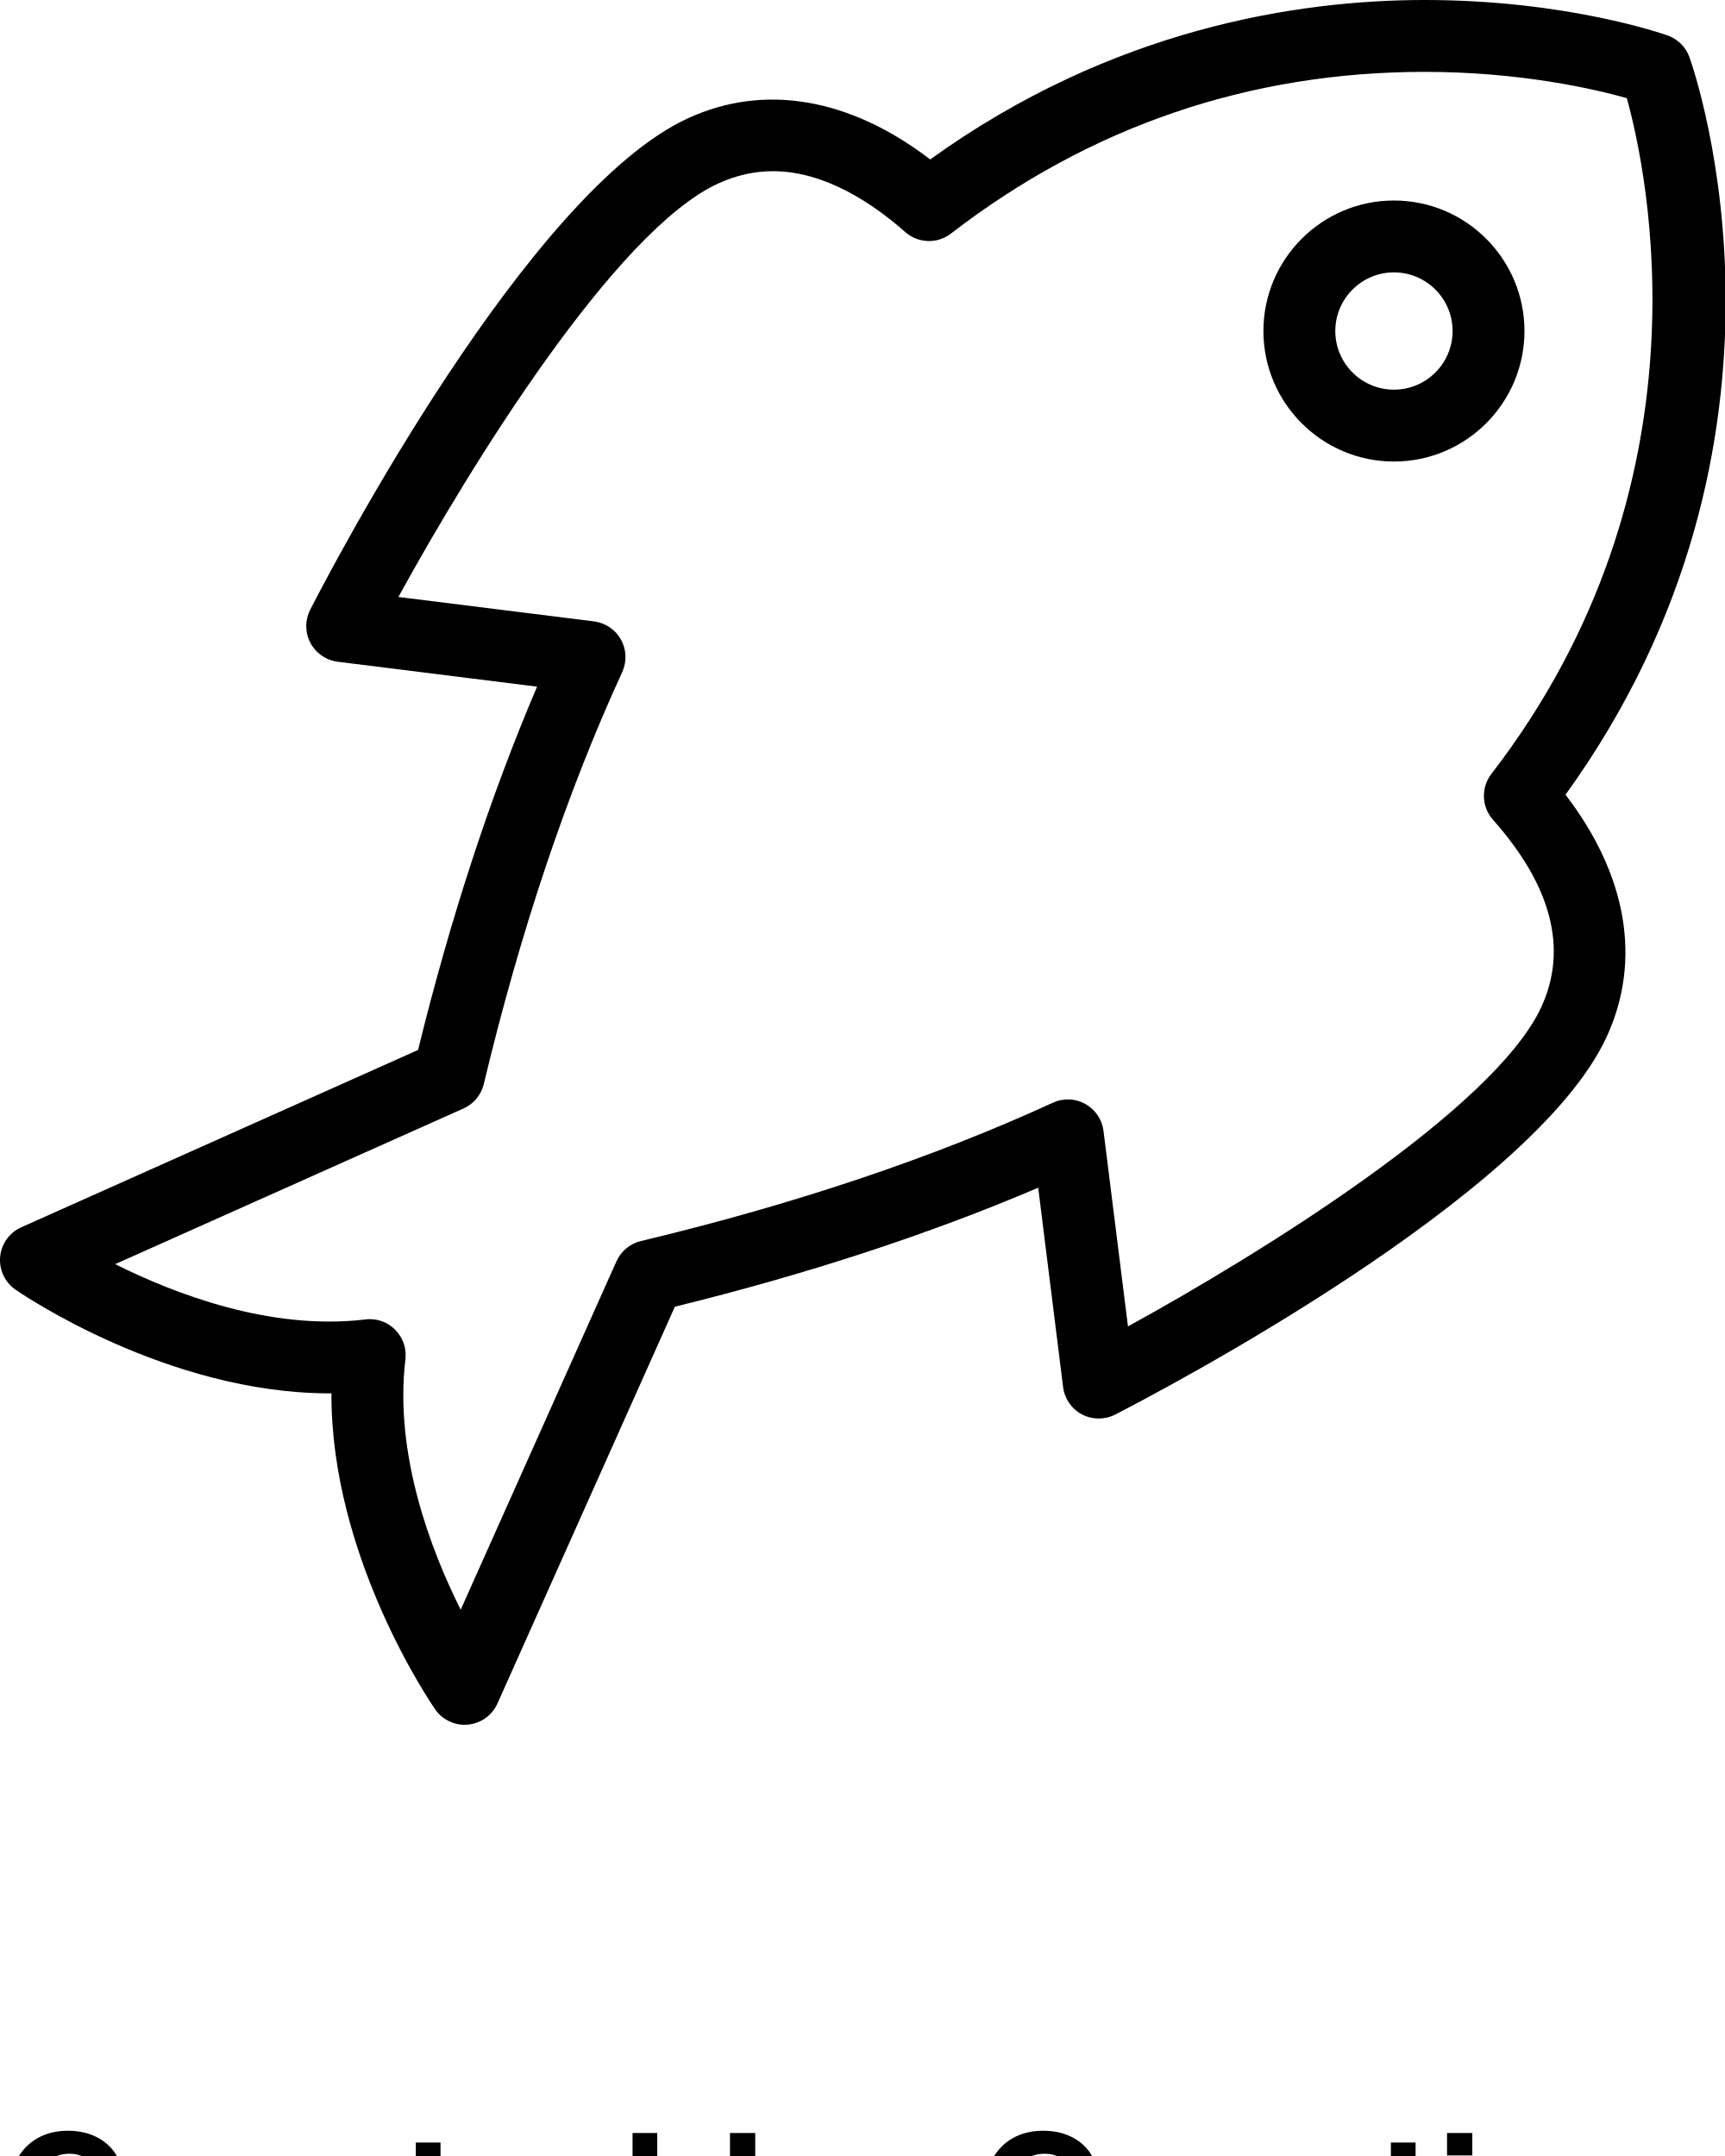
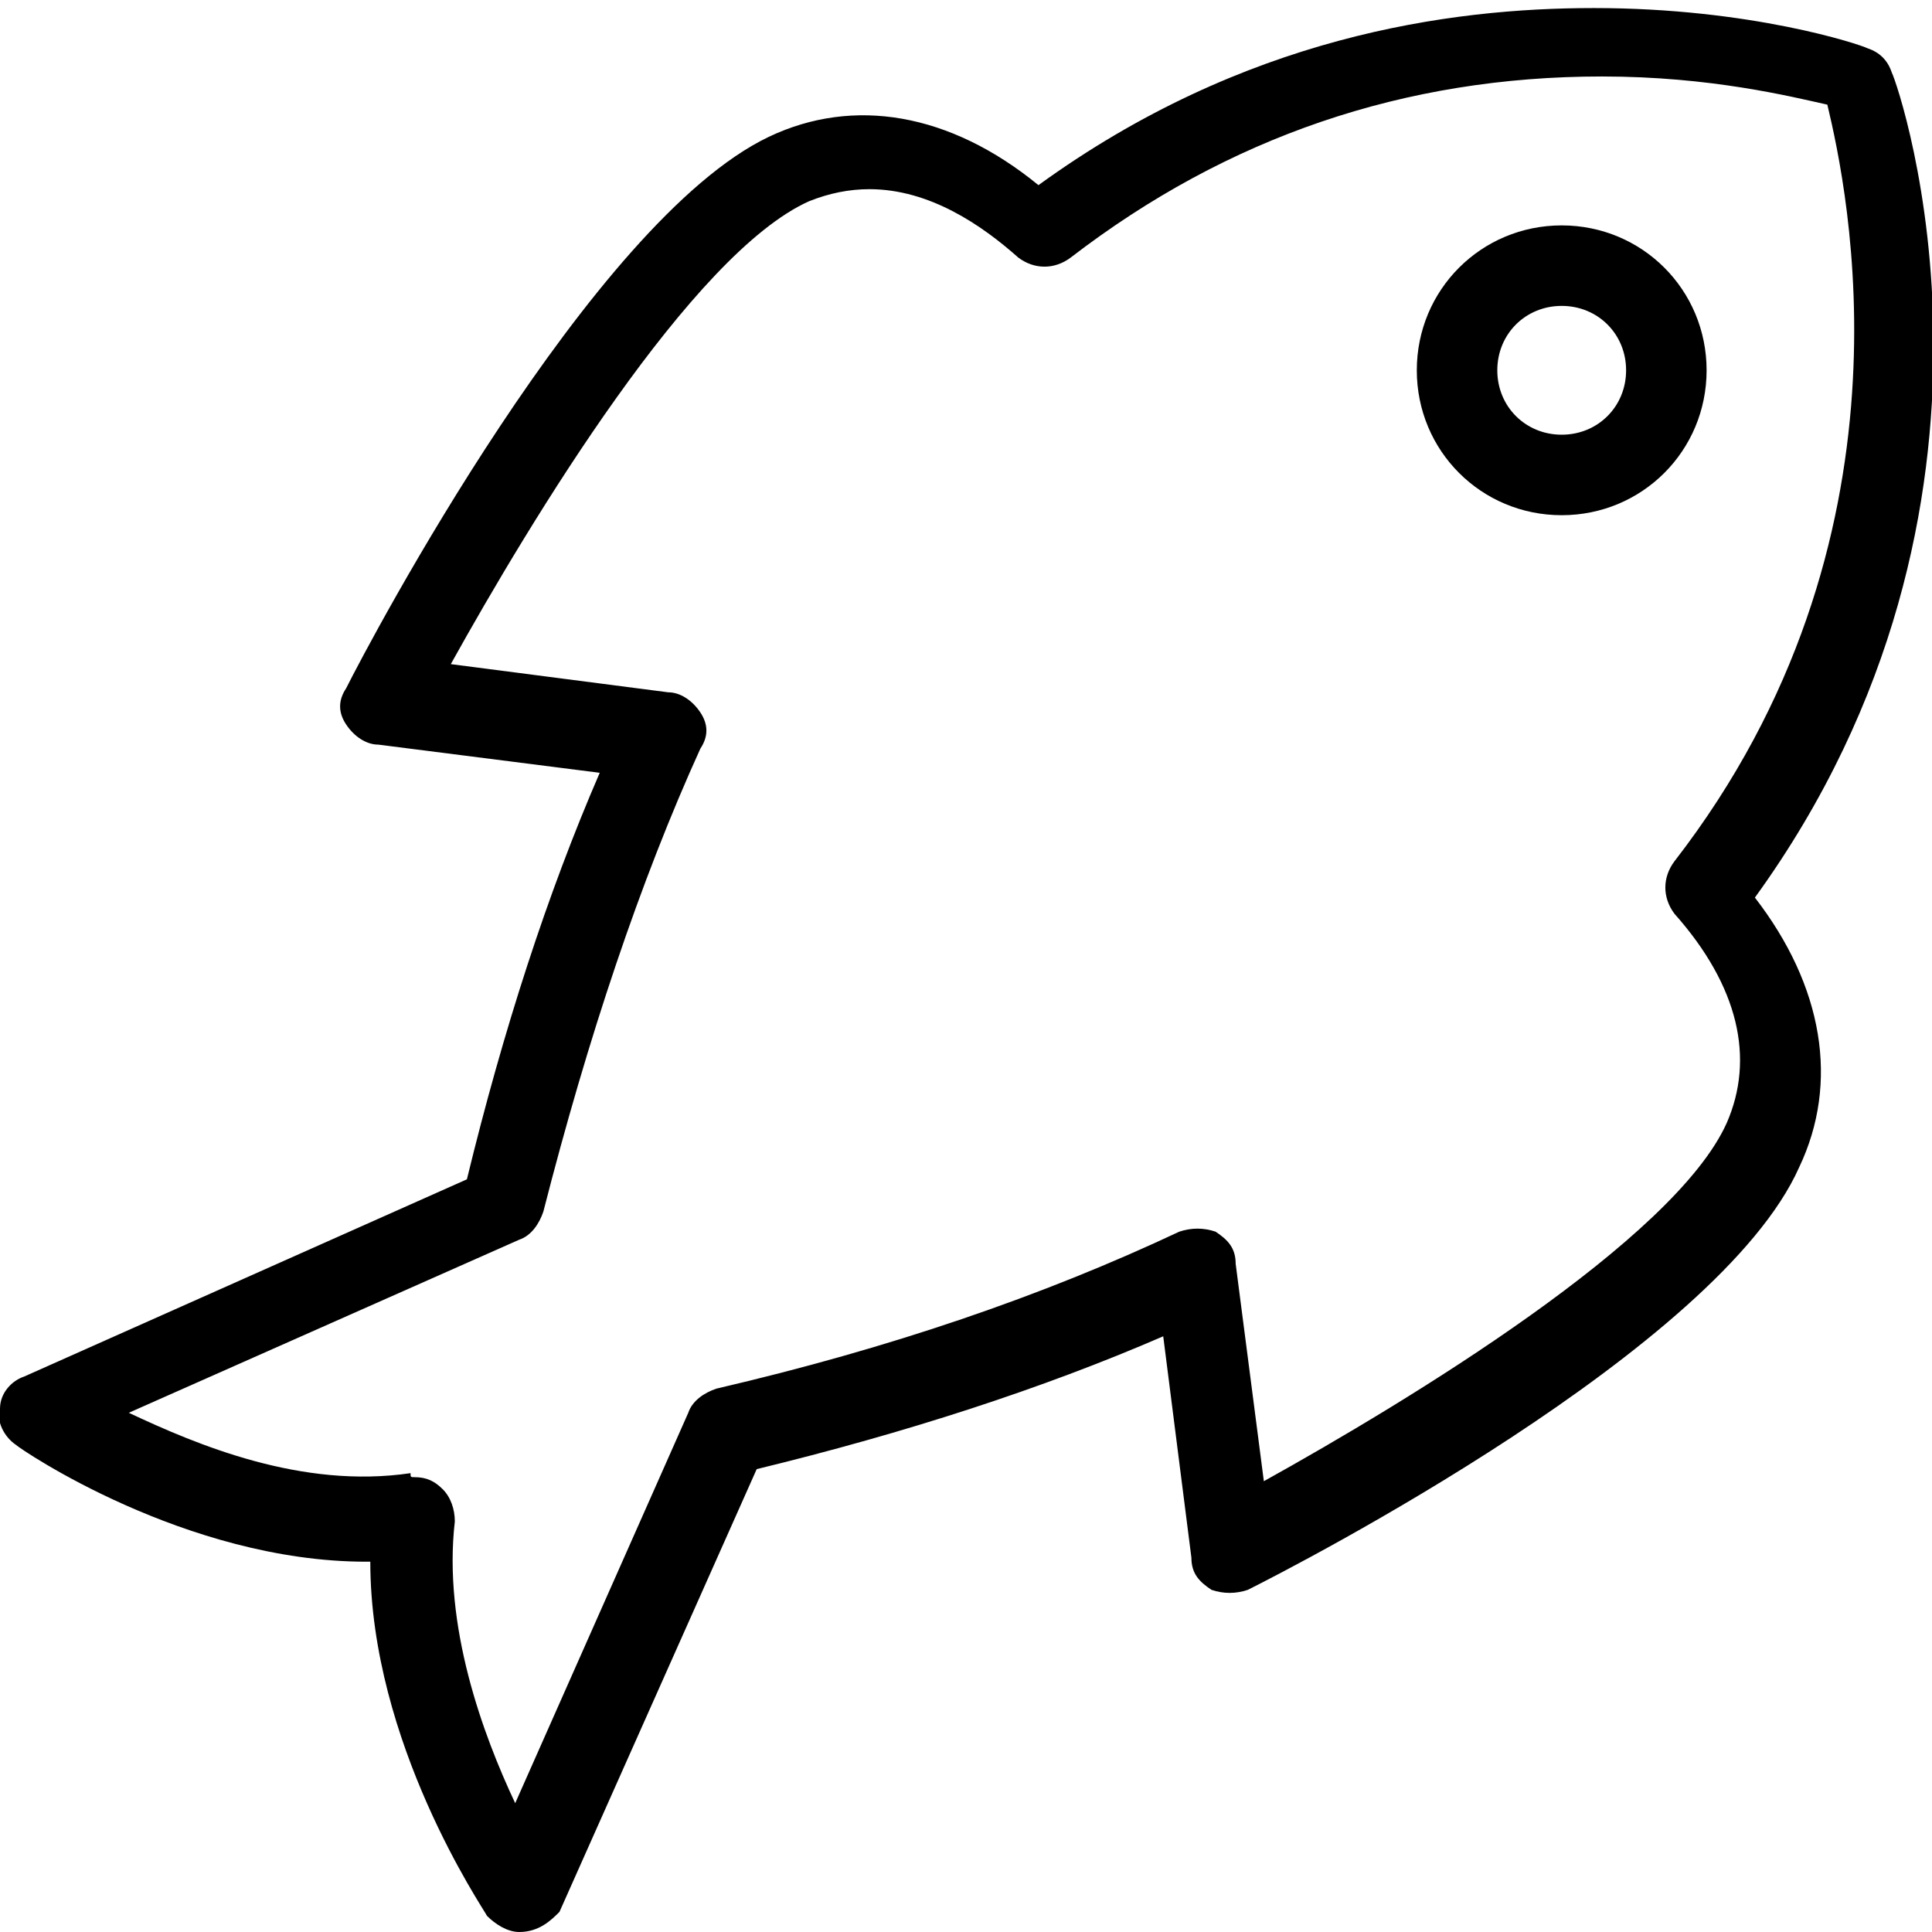
- <svg xmlns="http://www.w3.org/2000/svg" version="1.1" x="0px" y="0px" viewBox="0 0 48 60" enable-background="new 0 0 48 48" xml:space="preserve">
+ <svg xmlns="http://www.w3.org/2000/svg" version="1.1" id="Layer_1" x="0px" y="0px" viewBox="-281 367 48 48" style="enable-background:new -281 367 48 48;" xml:space="preserve">
  <g>
-     <path d="M38.788,12.844c-2.003,0-3.632-1.629-3.632-3.632s1.629-3.632,3.632-3.632s3.632,1.629,3.632,3.632   S40.791,12.844,38.788,12.844z M38.788,7.58c-0.899,0-1.632,0.732-1.632,1.632s0.732,1.632,1.632,1.632s1.632-0.732,1.632-1.632   S39.688,7.58,38.788,7.58z" />
-     <path d="M12.93,48c-0.327,0-0.635-0.16-0.823-0.432c-0.128-0.186-2.906-4.26-2.884-8.793c-0.017,0.001-0.035,0.001-0.052,0.001   c-4.518,0-8.57-2.768-8.74-2.886c-0.297-0.205-0.46-0.555-0.427-0.915c0.033-0.359,0.258-0.673,0.587-0.82l11.042-4.935   c0.907-3.692,2.019-7.085,3.312-10.111l-5.548-0.693c-0.324-0.041-0.607-0.236-0.76-0.525c-0.152-0.289-0.154-0.633-0.005-0.924   c0.608-1.186,6.07-11.643,10.521-13.68c2.117-0.97,4.494-0.563,6.731,1.15C30.951,0.785,36.132,0,39.646,0   c3.947,0,6.647,0.948,6.76,0.988c0.282,0.101,0.505,0.323,0.605,0.605c0.157,0.439,3.68,10.651-3.449,20.523   c1.713,2.236,2.124,4.602,1.149,6.73c-2.039,4.451-12.495,9.912-13.681,10.521c-0.289,0.148-0.635,0.146-0.924-0.006   c-0.288-0.152-0.484-0.436-0.524-0.76l-0.693-5.548c-3.023,1.292-6.416,2.403-10.11,3.312l-4.937,11.042   c-0.147,0.33-0.461,0.555-0.821,0.588C12.991,47.999,12.96,48,12.93,48z M10.288,36.711c0.264,0,0.519,0.104,0.707,0.293   c0.217,0.217,0.322,0.521,0.286,0.825c-0.315,2.644,0.713,5.319,1.538,6.969l4.334-9.696c0.127-0.283,0.378-0.492,0.68-0.564   c4.273-1.022,8.13-2.318,11.463-3.85c0.289-0.134,0.626-0.121,0.904,0.034s0.467,0.434,0.506,0.75l0.681,5.441   c3.622-1.988,10.197-6.041,11.506-8.897c0.737-1.612,0.283-3.363-1.35-5.204c-0.318-0.359-0.337-0.894-0.044-1.274   c6.208-8.05,4.344-16.729,3.769-18.807C44.387,2.483,42.322,2,39.646,2c-4.876,0-9.312,1.514-13.185,4.5   c-0.378,0.293-0.914,0.274-1.273-0.043c-0.872-0.772-2.218-1.693-3.679-1.693c-0.516,0-1.029,0.115-1.525,0.343   c-2.859,1.309-6.911,7.883-8.898,11.506l5.443,0.68c0.316,0.04,0.595,0.228,0.75,0.506c0.155,0.278,0.167,0.614,0.035,0.904   c-1.534,3.338-2.83,7.195-3.852,11.464c-0.072,0.303-0.281,0.554-0.564,0.681l-9.693,4.332c1.652,0.825,4.319,1.858,6.965,1.539   C10.209,36.713,10.249,36.711,10.288,36.711z" />
+     <path d="M-242.2,379.8c-2,0-3.6-1.6-3.6-3.6c0-2,1.6-3.6,3.6-3.6c2,0,3.6,1.6,3.6,3.6C-238.6,378.2-240.2,379.8-242.2,379.8z    M-242.2,374.6c-0.9,0-1.6,0.7-1.6,1.6s0.7,1.6,1.6,1.6c0.9,0,1.6-0.7,1.6-1.6S-241.3,374.6-242.2,374.6z" />
+     <path d="M-268.1,415c-0.3,0-0.6-0.2-0.8-0.4c-0.1-0.2-2.9-4.3-2.9-8.8c0,0,0,0-0.1,0c-4.5,0-8.6-2.8-8.7-2.9   c-0.3-0.2-0.5-0.6-0.4-0.9c0-0.4,0.3-0.7,0.6-0.8l11-4.9c0.9-3.7,2-7.1,3.3-10.1l-5.5-0.7c-0.3,0-0.6-0.2-0.8-0.5   c-0.2-0.3-0.2-0.6,0-0.9c0.6-1.2,6.1-11.6,10.5-13.7c2.1-1,4.5-0.6,6.7,1.2c5.1-3.7,10.2-4.4,13.8-4.4c3.9,0,6.6,0.9,6.8,1   c0.3,0.1,0.5,0.3,0.6,0.6c0.2,0.4,3.7,10.7-3.4,20.5c1.7,2.2,2.1,4.6,1.1,6.7c-2,4.5-12.5,9.9-13.7,10.5c-0.3,0.1-0.6,0.1-0.9,0   c-0.3-0.2-0.5-0.4-0.5-0.8l-0.7-5.5c-3,1.3-6.4,2.4-10.1,3.3l-4.9,11C-267.3,414.7-267.6,415-268.1,415C-268,415-268,415-268.1,415   z M-270.7,403.7c0.3,0,0.5,0.1,0.7,0.3c0.2,0.2,0.3,0.5,0.3,0.8c-0.3,2.6,0.7,5.3,1.5,7l4.3-9.7c0.1-0.3,0.4-0.5,0.7-0.6   c4.3-1,8.1-2.3,11.5-3.9c0.3-0.1,0.6-0.1,0.9,0c0.3,0.2,0.5,0.4,0.5,0.8l0.7,5.4c3.6-2,10.2-6,11.5-8.9c0.7-1.6,0.3-3.4-1.3-5.2   c-0.3-0.4-0.3-0.9,0-1.3c6.2-8,4.3-16.7,3.8-18.8c-0.9-0.2-2.9-0.7-5.6-0.7c-4.9,0-9.3,1.5-13.2,4.5c-0.4,0.3-0.9,0.3-1.3,0   c-0.9-0.8-2.2-1.7-3.7-1.7c-0.5,0-1,0.1-1.5,0.3c-2.9,1.3-6.9,7.9-8.9,11.5l5.4,0.7c0.3,0,0.6,0.2,0.8,0.5c0.2,0.3,0.2,0.6,0,0.9   c-1.5,3.3-2.8,7.2-3.9,11.5c-0.1,0.3-0.3,0.6-0.6,0.7l-9.7,4.3c1.7,0.8,4.3,1.9,7,1.5C-270.8,403.7-270.8,403.7-270.7,403.7z" />
  </g>
-   <text x="0" y="63" fill="#000000" font-size="5px" font-weight="bold" font-family="'Helvetica Neue', Helvetica, Arial-Unicode, Arial, Sans-serif">Created by Creative Stall</text>
-   <text x="0" y="68" fill="#000000" font-size="5px" font-weight="bold" font-family="'Helvetica Neue', Helvetica, Arial-Unicode, Arial, Sans-serif">from the Noun Project</text>
</svg>
